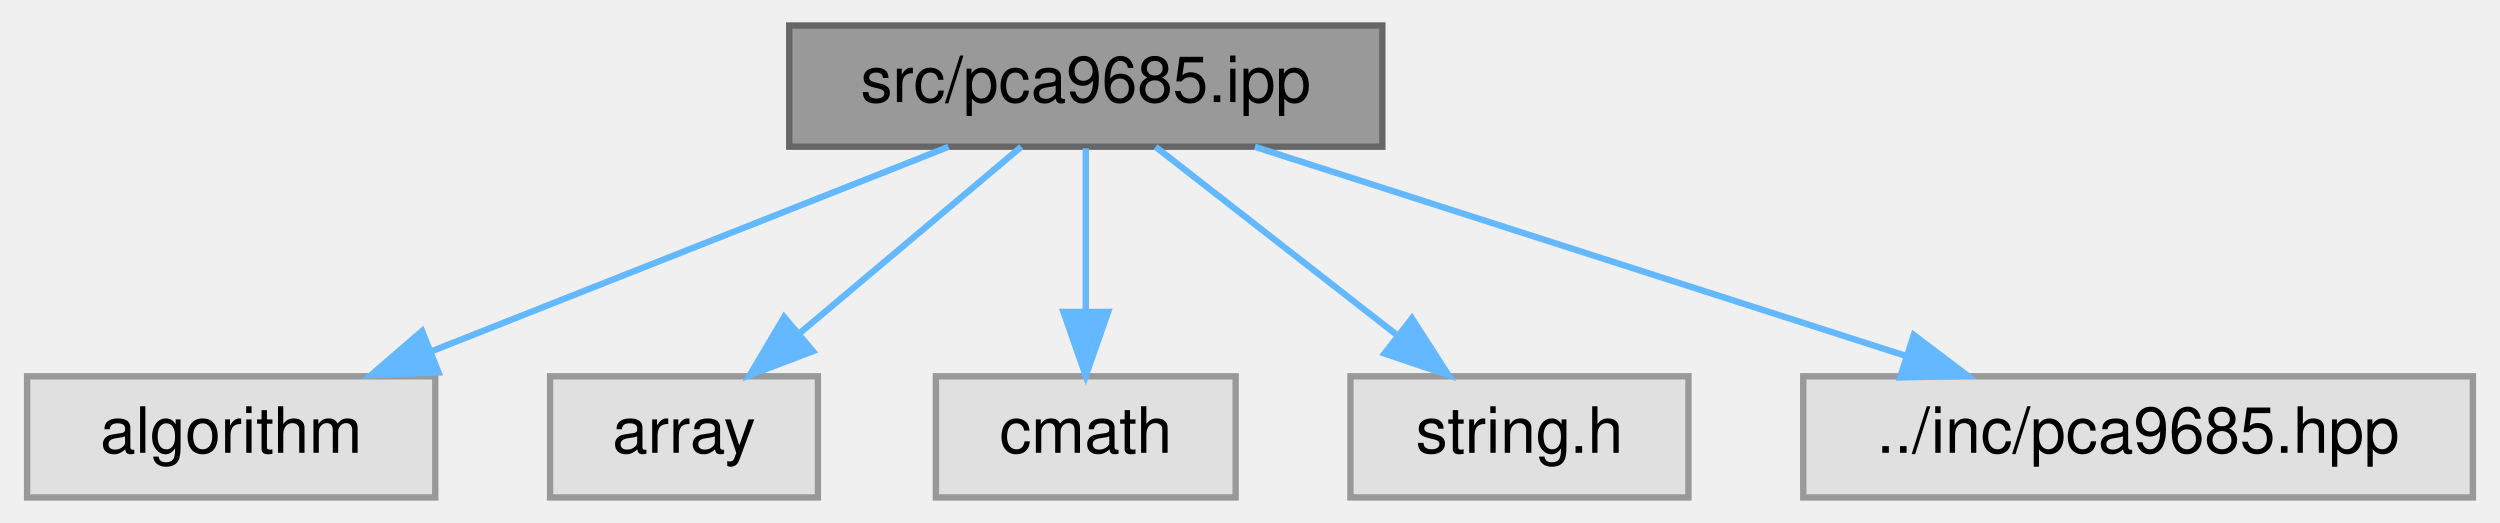
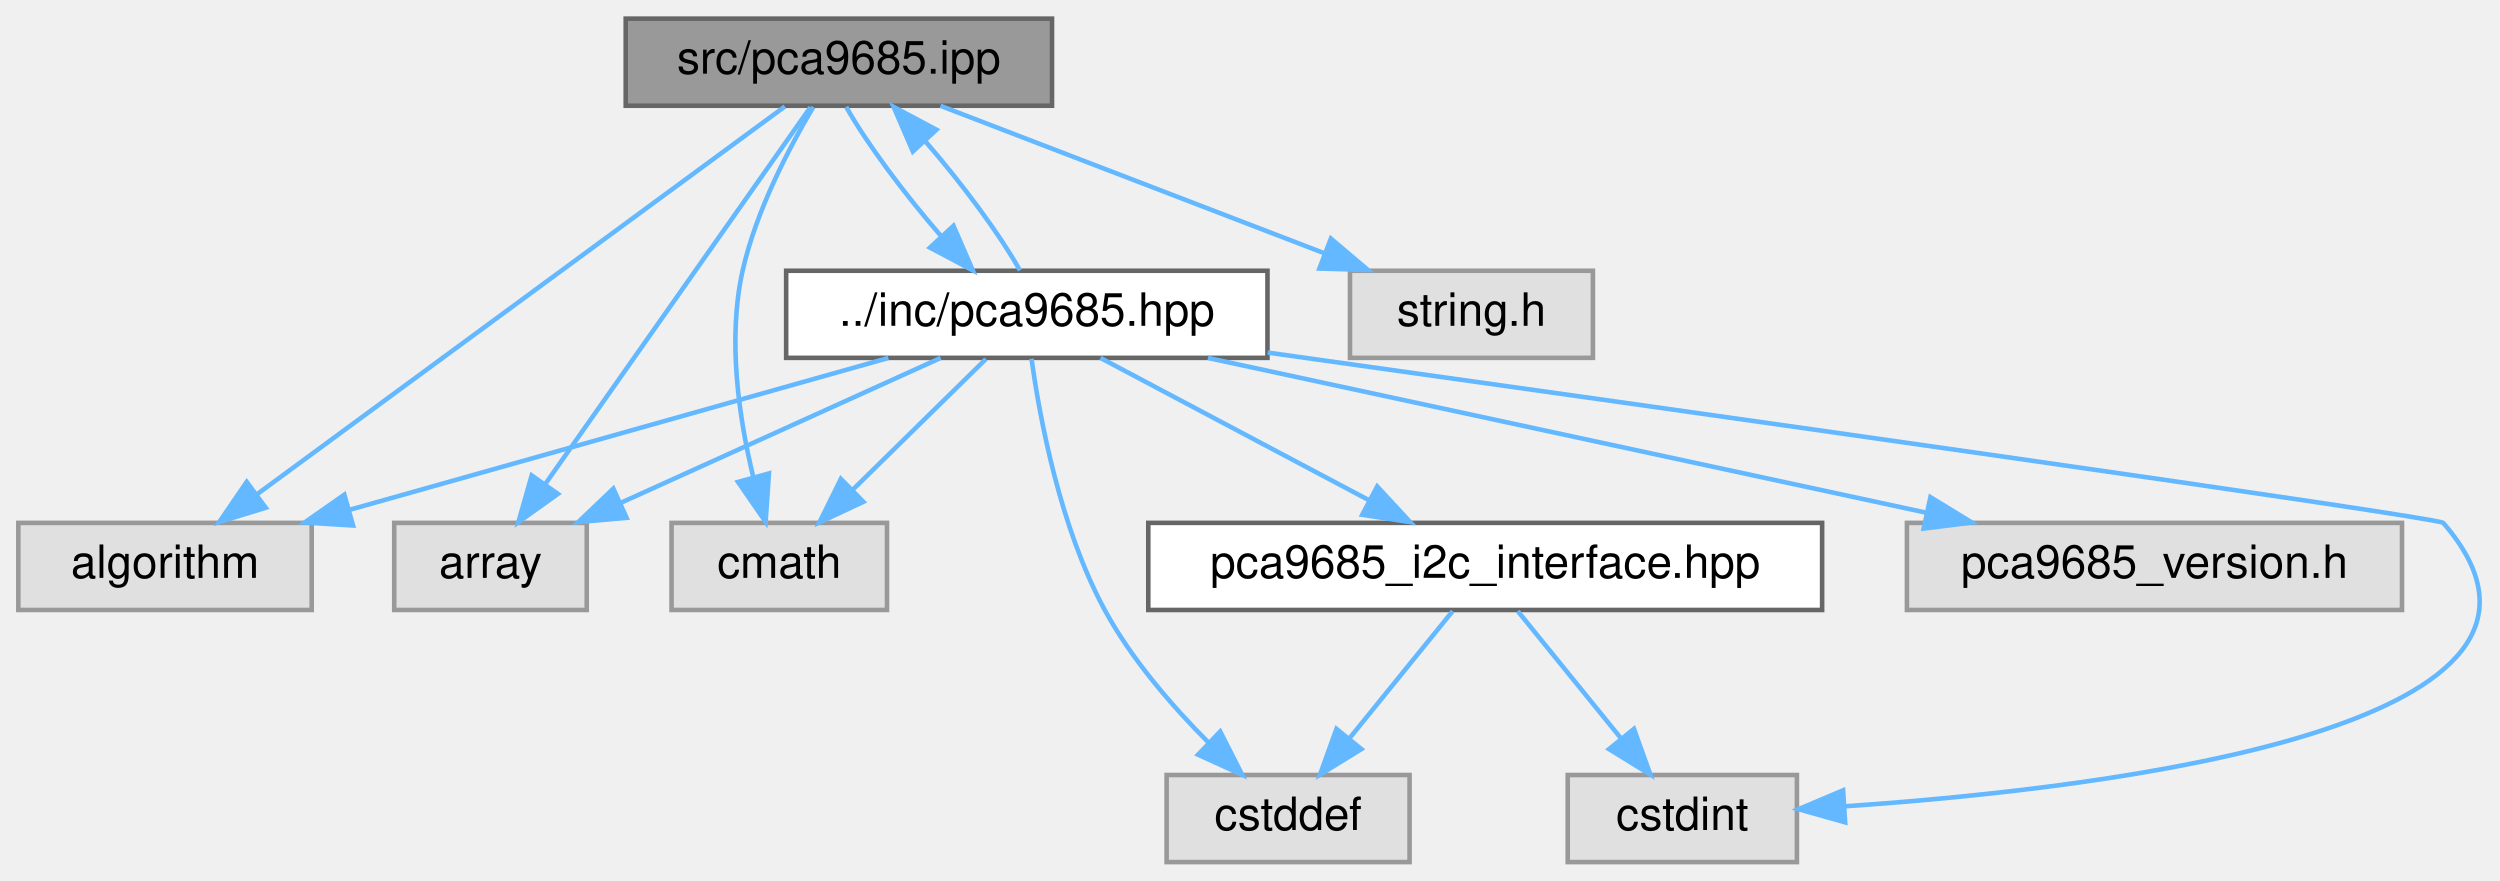
- <svg xmlns="http://www.w3.org/2000/svg" xmlns:xlink="http://www.w3.org/1999/xlink" width="392pt" height="82pt" viewBox="0.00 0.00 391.50 82.00">
-   <g id="graph0" class="graph" transform="scale(1 1) rotate(0) translate(4 78)">
+ <svg xmlns="http://www.w3.org/2000/svg" xmlns:xlink="http://www.w3.org/1999/xlink" width="545pt" height="192pt" viewBox="0.00 0.00 545.38 192.00">
+   <g id="graph0" class="graph" transform="scale(1 1) rotate(0) translate(4 188)">
    <g id="Node000001" class="node">
      <g id="a_Node000001">
        <a xlink:title="Hardware-agnostic implementation for the PCA9685 16-channel 12-bit PWM controller (I2C)">
-           <polygon fill="#999999" stroke="#666666" points="212.5,-74 119.5,-74 119.5,-55 212.5,-55 212.5,-74" />
-           <text text-anchor="middle" x="166" y="-62" font-family="Helvetica,sans-Serif" font-size="10.00">src/pca9685.ipp</text>
+           <polygon fill="#999999" stroke="#666666" points="225.5,-184 132.5,-184 132.5,-165 225.5,-165 225.5,-184" />
+           <text text-anchor="middle" x="179" y="-172" font-family="Helvetica,sans-Serif" font-size="10.00">src/pca9685.ipp</text>
        </a>
      </g>
    </g>
    <g id="Node000002" class="node">
      <g id="a_Node000002">
        <a xlink:title=" ">
-           <polygon fill="#e0e0e0" stroke="#999999" points="64,-19 0,-19 0,0 64,0 64,-19" />
-           <text text-anchor="middle" x="32" y="-7" font-family="Helvetica,sans-Serif" font-size="10.00">algorithm</text>
+           <polygon fill="#e0e0e0" stroke="#999999" points="64,-74 0,-74 0,-55 64,-55 64,-74" />
+           <text text-anchor="middle" x="32" y="-62" font-family="Helvetica,sans-Serif" font-size="10.00">algorithm</text>
        </a>
      </g>
    </g>
    <g id="edge1_Node000001_Node000002" class="edge">
      <g id="a_edge1_Node000001_Node000002">
        <a xlink:title=" ">
-           <path fill="none" stroke="#63b8ff" d="M144.47,-54.98C122.53,-46.3 88.26,-32.75 63.31,-22.88" />
-           <polygon fill="#63b8ff" stroke="#63b8ff" points="64.51,-19.59 53.92,-19.17 61.93,-26.1 64.51,-19.59" />
+           <path fill="none" stroke="#63b8ff" d="M167.22,-164.84C142.17,-146.44 83.36,-103.23 52.2,-80.34" />
+           <polygon fill="#63b8ff" stroke="#63b8ff" points="53.97,-77.3 43.84,-74.2 49.82,-82.94 53.97,-77.3" />
        </a>
      </g>
    </g>
    <g id="Node000003" class="node">
      <g id="a_Node000003">
        <a xlink:title=" ">
-           <polygon fill="#e0e0e0" stroke="#999999" points="124,-19 82,-19 82,0 124,0 124,-19" />
-           <text text-anchor="middle" x="103" y="-7" font-family="Helvetica,sans-Serif" font-size="10.00">array</text>
+           <polygon fill="#e0e0e0" stroke="#999999" points="124,-74 82,-74 82,-55 124,-55 124,-74" />
+           <text text-anchor="middle" x="103" y="-62" font-family="Helvetica,sans-Serif" font-size="10.00">array</text>
        </a>
      </g>
    </g>
    <g id="edge2_Node000001_Node000003" class="edge">
      <g id="a_edge2_Node000001_Node000003">
        <a xlink:title=" ">
-           <path fill="none" stroke="#63b8ff" d="M155.88,-54.98C146.56,-47.15 132.53,-35.34 121.26,-25.86" />
-           <polygon fill="#63b8ff" stroke="#63b8ff" points="123.21,-22.93 113.31,-19.17 118.71,-28.29 123.21,-22.93" />
+           <path fill="none" stroke="#63b8ff" d="M172.78,-164.66C160.14,-146.69 131.25,-105.64 114.88,-82.38" />
+           <polygon fill="#63b8ff" stroke="#63b8ff" points="117.71,-80.32 109.09,-74.16 111.99,-84.35 117.71,-80.32" />
        </a>
      </g>
    </g>
    <g id="Node000004" class="node">
      <g id="a_Node000004">
        <a xlink:title=" ">
-           <polygon fill="#e0e0e0" stroke="#999999" points="189.5,-19 142.5,-19 142.5,0 189.5,0 189.5,-19" />
-           <text text-anchor="middle" x="166" y="-7" font-family="Helvetica,sans-Serif" font-size="10.00">cmath</text>
+           <polygon fill="#e0e0e0" stroke="#999999" points="189.5,-74 142.5,-74 142.5,-55 189.5,-55 189.5,-74" />
+           <text text-anchor="middle" x="166" y="-62" font-family="Helvetica,sans-Serif" font-size="10.00">cmath</text>
        </a>
      </g>
    </g>
    <g id="edge3_Node000001_Node000004" class="edge">
      <g id="a_edge3_Node000001_Node000004">
        <a xlink:title=" ">
-           <path fill="none" stroke="#63b8ff" d="M166,-54.75C166,-47.8 166,-37.85 166,-29.13" />
-           <polygon fill="#63b8ff" stroke="#63b8ff" points="169.5,-29.09 166,-19.09 162.5,-29.09 169.5,-29.09" />
+           <path fill="none" stroke="#63b8ff" d="M173.42,-164.72C168.26,-156.03 160.95,-142.17 158,-129 154.65,-114.07 157.22,-96.84 160.31,-84.09" />
+           <polygon fill="#63b8ff" stroke="#63b8ff" points="163.75,-84.79 163.02,-74.22 157,-82.93 163.75,-84.79" />
        </a>
      </g>
    </g>
    <g id="Node000005" class="node">
      <g id="a_Node000005">
        <a xlink:title=" ">
-           <polygon fill="#e0e0e0" stroke="#999999" points="260.5,-19 207.5,-19 207.5,0 260.5,0 260.5,-19" />
-           <text text-anchor="middle" x="234" y="-7" font-family="Helvetica,sans-Serif" font-size="10.00">string.h</text>
+           <polygon fill="#e0e0e0" stroke="#999999" points="343.5,-129 290.5,-129 290.5,-110 343.5,-110 343.5,-129" />
+           <text text-anchor="middle" x="317" y="-117" font-family="Helvetica,sans-Serif" font-size="10.00">string.h</text>
        </a>
      </g>
    </g>
    <g id="edge4_Node000001_Node000005" class="edge">
      <g id="a_edge4_Node000001_Node000005">
        <a xlink:title=" ">
-           <path fill="none" stroke="#63b8ff" d="M176.93,-54.98C187.08,-47.07 202.42,-35.11 214.65,-25.58" />
-           <polygon fill="#63b8ff" stroke="#63b8ff" points="217.14,-28.08 222.88,-19.17 212.84,-22.56 217.14,-28.08" />
+           <path fill="none" stroke="#63b8ff" d="M201.17,-164.98C223.77,-156.3 259.06,-142.75 284.75,-132.88" />
+           <polygon fill="#63b8ff" stroke="#63b8ff" points="286.34,-136.02 294.42,-129.17 283.83,-129.49 286.34,-136.02" />
        </a>
      </g>
    </g>
    <g id="Node000006" class="node">
      <g id="a_Node000006">
-         <a xlink:title=" ">
-           <polygon fill="#e0e0e0" stroke="#999999" points="383.5,-19 278.5,-19 278.5,0 383.5,0 383.5,-19" />
-           <text text-anchor="middle" x="331" y="-7" font-family="Helvetica,sans-Serif" font-size="10.00">../inc/pca9685.hpp</text>
+         <a xlink:href="pca9685_8hpp.html" target="_top" xlink:title="Hardware-agnostic driver for the PCA9685 16-channel 12-bit PWM.">
+           <polygon fill="white" stroke="#666666" points="272.5,-129 167.5,-129 167.5,-110 272.5,-110 272.5,-129" />
+           <text text-anchor="middle" x="220" y="-117" font-family="Helvetica,sans-Serif" font-size="10.00">../inc/pca9685.hpp</text>
        </a>
      </g>
    </g>
    <g id="edge5_Node000001_Node000006" class="edge">
      <g id="a_edge5_Node000001_Node000006">
        <a xlink:title=" ">
-           <path fill="none" stroke="#63b8ff" d="M192.51,-54.98C220.21,-46.09 263.86,-32.07 294.74,-22.15" />
-           <polygon fill="#63b8ff" stroke="#63b8ff" points="295.83,-25.47 304.28,-19.08 293.69,-18.81 295.83,-25.47" />
+           <path fill="none" stroke="#63b8ff" d="M180.6,-164.75C184.87,-157.11 193.24,-145.82 201.31,-136.56" />
+           <polygon fill="#63b8ff" stroke="#63b8ff" points="204,-138.81 208.22,-129.09 198.87,-134.05 204,-138.81" />
+         </a>
+       </g>
+     </g>
+     <g id="edge15_Node000006_Node000001" class="edge">
+       <g id="a_edge15_Node000006_Node000001">
+         <a xlink:title=" ">
+           <path fill="none" stroke="#63b8ff" d="M218.49,-129.09C214.28,-136.68 205.94,-147.95 197.86,-157.24" />
+           <polygon fill="#63b8ff" stroke="#63b8ff" points="195.14,-155.02 190.94,-164.75 200.29,-159.77 195.14,-155.02" />
+         </a>
+       </g>
+     </g>
+     <g id="edge6_Node000006_Node000002" class="edge">
+       <g id="a_edge6_Node000006_Node000002">
+         <a xlink:title=" ">
+           <path fill="none" stroke="#63b8ff" d="M189.79,-109.98C157.96,-101.01 107.64,-86.82 72.4,-76.89" />
+           <polygon fill="#63b8ff" stroke="#63b8ff" points="73.02,-73.43 62.44,-74.08 71.12,-80.16 73.02,-73.43" />
+         </a>
+       </g>
+     </g>
+     <g id="edge7_Node000006_Node000003" class="edge">
+       <g id="a_edge7_Node000006_Node000003">
+         <a xlink:title=" ">
+           <path fill="none" stroke="#63b8ff" d="M201.2,-109.98C182.38,-101.46 153.18,-88.23 131.5,-78.41" />
+           <polygon fill="#63b8ff" stroke="#63b8ff" points="132.69,-75.11 122.14,-74.17 129.8,-81.48 132.69,-75.11" />
+         </a>
+       </g>
+     </g>
+     <g id="edge8_Node000006_Node000004" class="edge">
+       <g id="a_edge8_Node000006_Node000004">
+         <a xlink:title=" ">
+           <path fill="none" stroke="#63b8ff" d="M211.08,-109.75C203.22,-102.03 191.57,-90.6 182.08,-81.28" />
+           <polygon fill="#63b8ff" stroke="#63b8ff" points="184.34,-78.6 174.75,-74.09 179.44,-83.59 184.34,-78.6" />
+         </a>
+       </g>
+     </g>
+     <g id="Node000007" class="node">
+       <g id="a_Node000007">
+         <a xlink:title=" ">
+           <polygon fill="#e0e0e0" stroke="#999999" points="303.5,-19 250.5,-19 250.5,0 303.5,0 303.5,-19" />
+           <text text-anchor="middle" x="277" y="-7" font-family="Helvetica,sans-Serif" font-size="10.00">cstddef</text>
+         </a>
+       </g>
+     </g>
+     <g id="edge9_Node000006_Node000007" class="edge">
+       <g id="a_edge9_Node000006_Node000007">
+         <a xlink:title=" ">
+           <path fill="none" stroke="#63b8ff" d="M221.02,-109.81C222.78,-97.12 227.21,-73.06 237,-55 242.79,-44.32 251.65,-34.1 259.55,-26.16" />
+           <polygon fill="#63b8ff" stroke="#63b8ff" points="262.19,-28.49 266.99,-19.04 257.35,-23.43 262.19,-28.49" />
+         </a>
+       </g>
+     </g>
+     <g id="Node000008" class="node">
+       <g id="a_Node000008">
+         <a xlink:title=" ">
+           <polygon fill="#e0e0e0" stroke="#999999" points="388,-19 338,-19 338,0 388,0 388,-19" />
+           <text text-anchor="middle" x="363" y="-7" font-family="Helvetica,sans-Serif" font-size="10.00">cstdint</text>
+         </a>
+       </g>
+     </g>
+     <g id="edge10_Node000006_Node000008" class="edge">
+       <g id="a_edge10_Node000006_Node000008">
+         <a xlink:title=" ">
+           <path fill="none" stroke="#63b8ff" d="M272.55,-111.15C360.47,-98.83 527.95,-75.21 529,-74 567.31,-29.78 457.8,-16.23 398.43,-12.17" />
+           <polygon fill="#63b8ff" stroke="#63b8ff" points="398.52,-8.67 388.32,-11.54 398.08,-15.66 398.52,-8.67" />
+         </a>
+       </g>
+     </g>
+     <g id="Node000009" class="node">
+       <g id="a_Node000009">
+         <a xlink:href="pca9685__i2c__interface_8hpp.html" target="_top" xlink:title="CRTP-based I2C interface for PCA9685 driver.">
+           <polygon fill="white" stroke="#666666" points="393.5,-74 246.5,-74 246.5,-55 393.5,-55 393.5,-74" />
+           <text text-anchor="middle" x="320" y="-62" font-family="Helvetica,sans-Serif" font-size="10.00">pca9685_i2c_interface.hpp</text>
+         </a>
+       </g>
+     </g>
+     <g id="edge11_Node000006_Node000009" class="edge">
+       <g id="a_edge11_Node000006_Node000009">
+         <a xlink:title=" ">
+           <path fill="none" stroke="#63b8ff" d="M236.07,-109.98C251.86,-101.61 276.22,-88.7 294.63,-78.95" />
+           <polygon fill="#63b8ff" stroke="#63b8ff" points="296.44,-81.95 303.64,-74.17 293.17,-75.76 296.44,-81.95" />
+         </a>
+       </g>
+     </g>
+     <g id="Node000010" class="node">
+       <g id="a_Node000010">
+         <a xlink:title=" ">
+           <polygon fill="#e0e0e0" stroke="#999999" points="520,-74 412,-74 412,-55 520,-55 520,-74" />
+           <text text-anchor="middle" x="466" y="-62" font-family="Helvetica,sans-Serif" font-size="10.00">pca9685_version.h</text>
+         </a>
+       </g>
+     </g>
+     <g id="edge14_Node000006_Node000010" class="edge">
+       <g id="a_edge14_Node000006_Node000010">
+         <a xlink:title=" ">
+           <path fill="none" stroke="#63b8ff" d="M259.52,-109.98C302.17,-100.8 370.15,-86.15 416.36,-76.19" />
+           <polygon fill="#63b8ff" stroke="#63b8ff" points="417.13,-79.61 426.17,-74.08 415.65,-72.77 417.13,-79.61" />
+         </a>
+       </g>
+     </g>
+     <g id="edge12_Node000009_Node000007" class="edge">
+       <g id="a_edge12_Node000009_Node000007">
+         <a xlink:title=" ">
+           <path fill="none" stroke="#63b8ff" d="M312.9,-54.75C306.83,-47.26 297.91,-36.28 290.49,-27.13" />
+           <polygon fill="#63b8ff" stroke="#63b8ff" points="292.99,-24.65 283.97,-19.09 287.55,-29.06 292.99,-24.65" />
+         </a>
+       </g>
+     </g>
+     <g id="edge13_Node000009_Node000008" class="edge">
+       <g id="a_edge13_Node000009_Node000008">
+         <a xlink:title=" ">
+           <path fill="none" stroke="#63b8ff" d="M327.1,-54.75C333.17,-47.26 342.09,-36.28 349.51,-27.13" />
+           <polygon fill="#63b8ff" stroke="#63b8ff" points="352.45,-29.06 356.03,-19.09 347.01,-24.65 352.45,-29.06" />
        </a>
      </g>
    </g>
  </g>
</svg>
